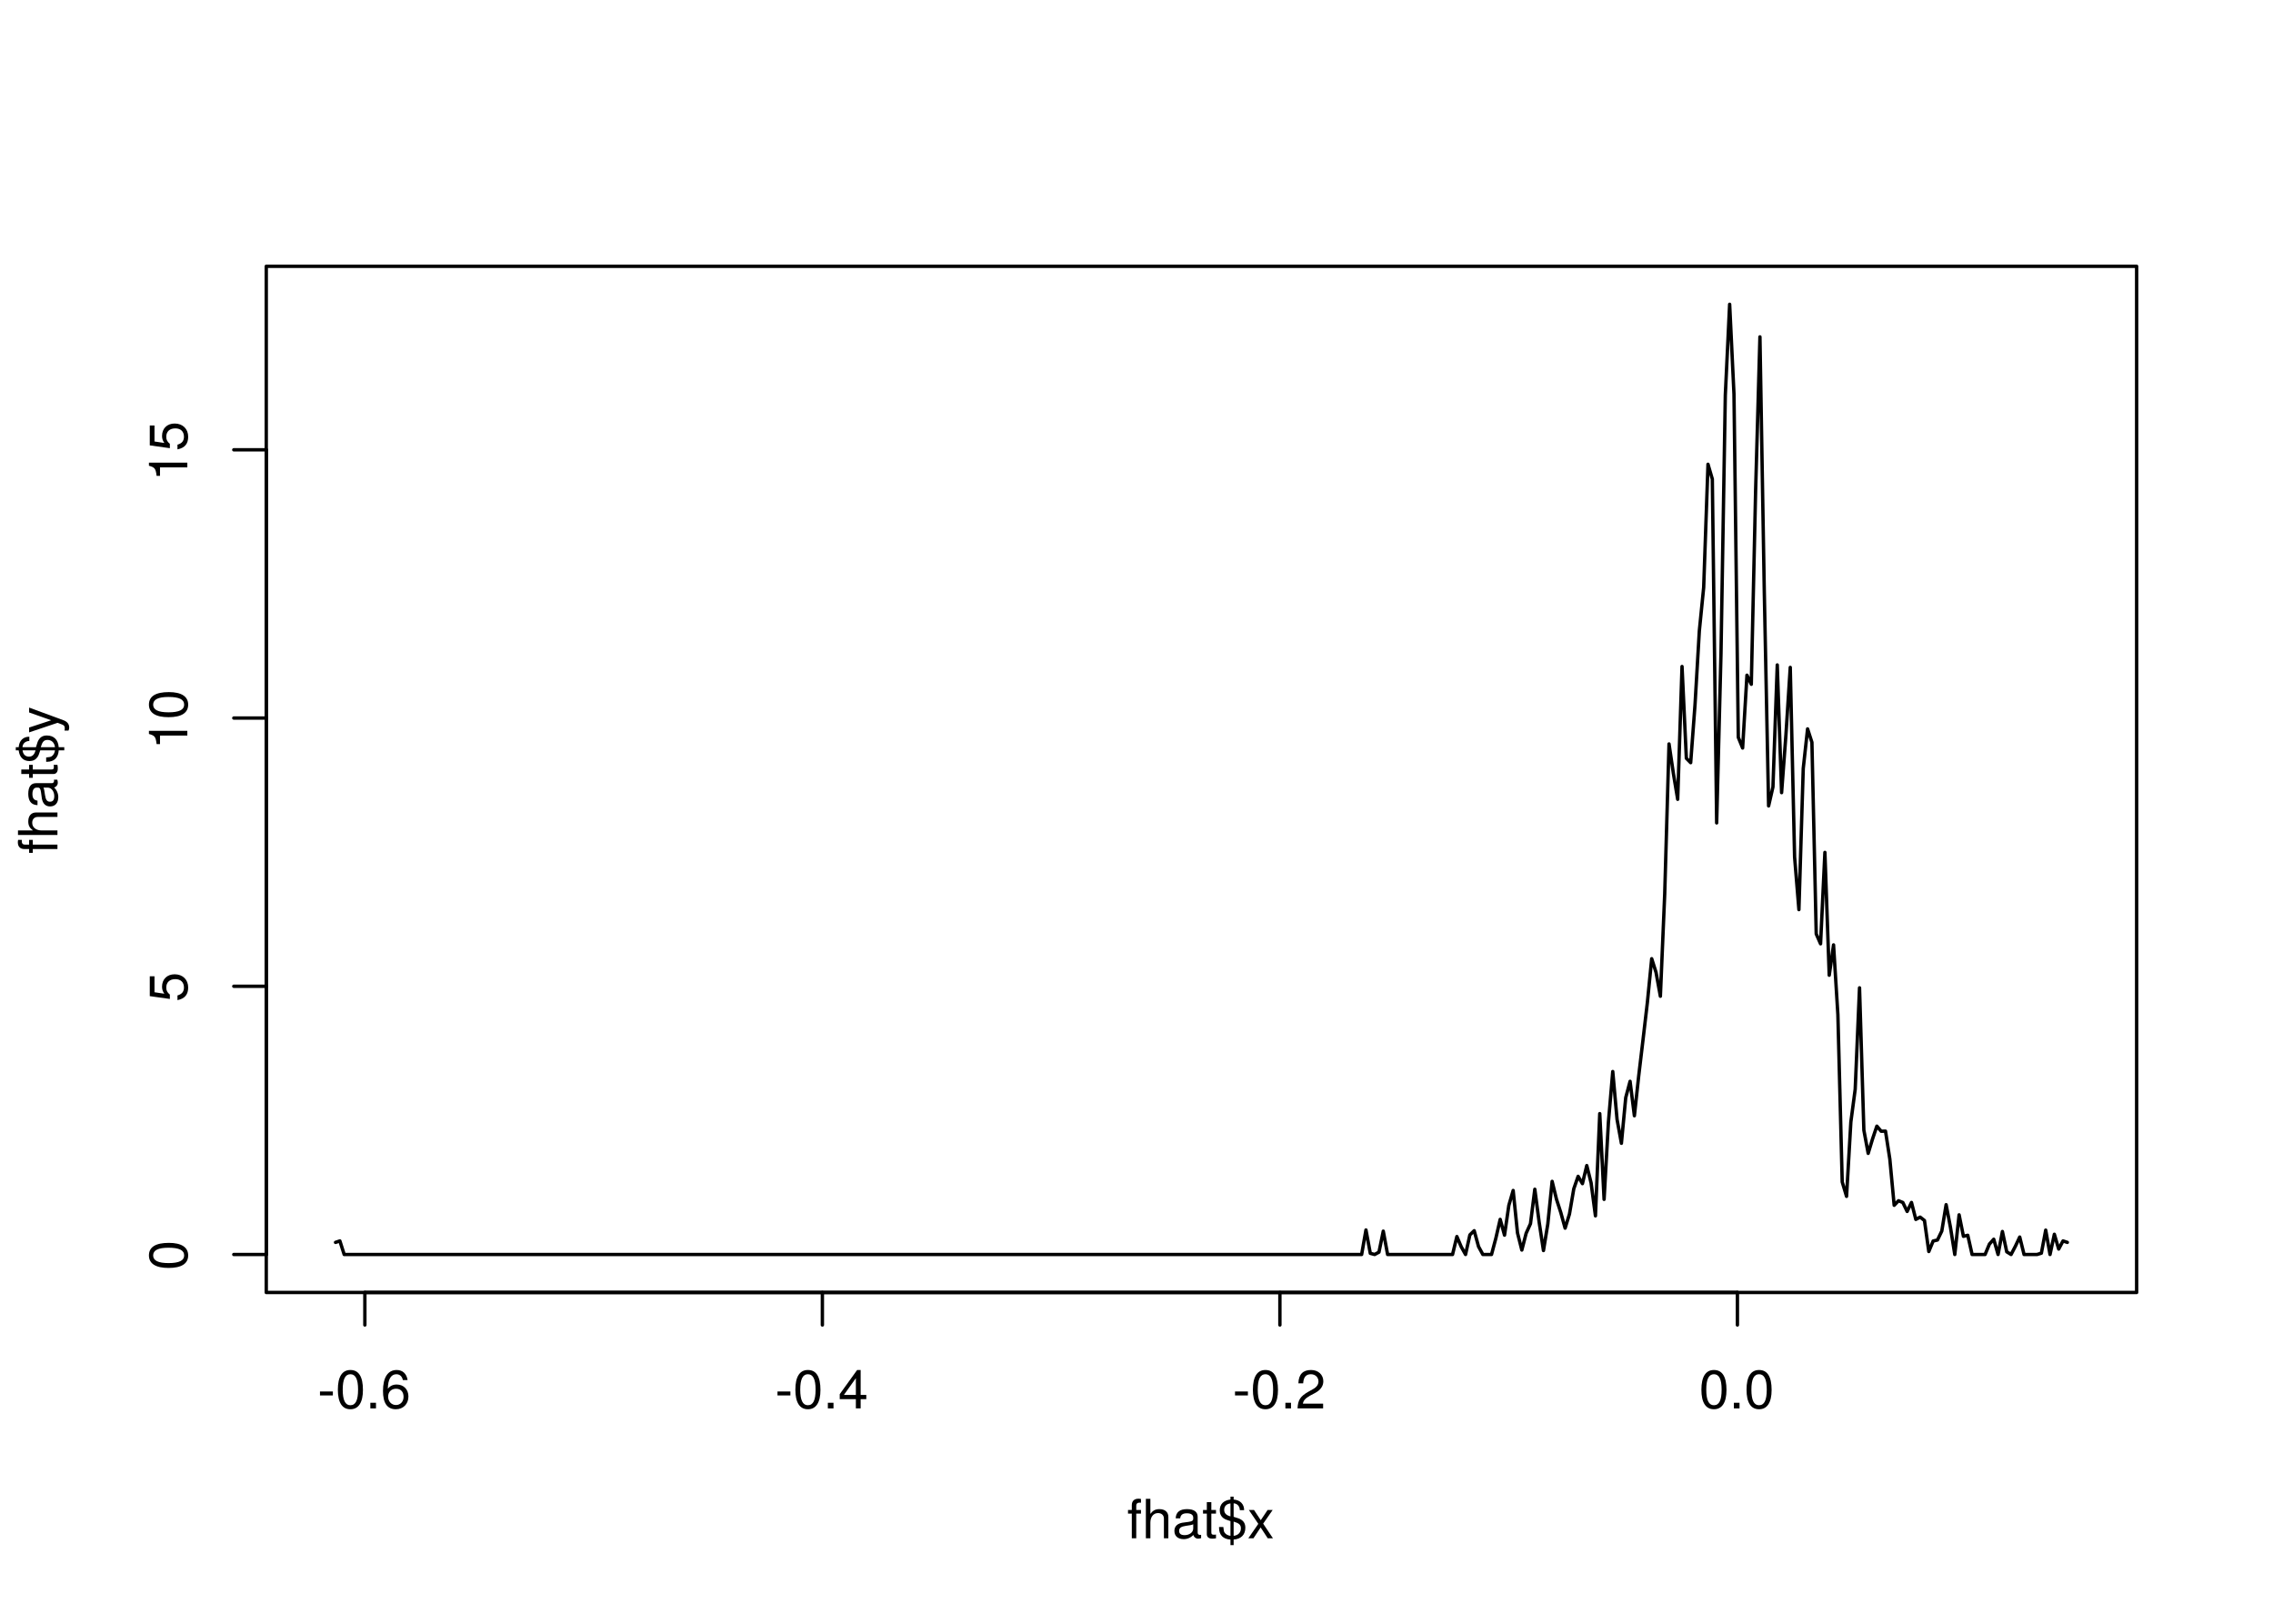
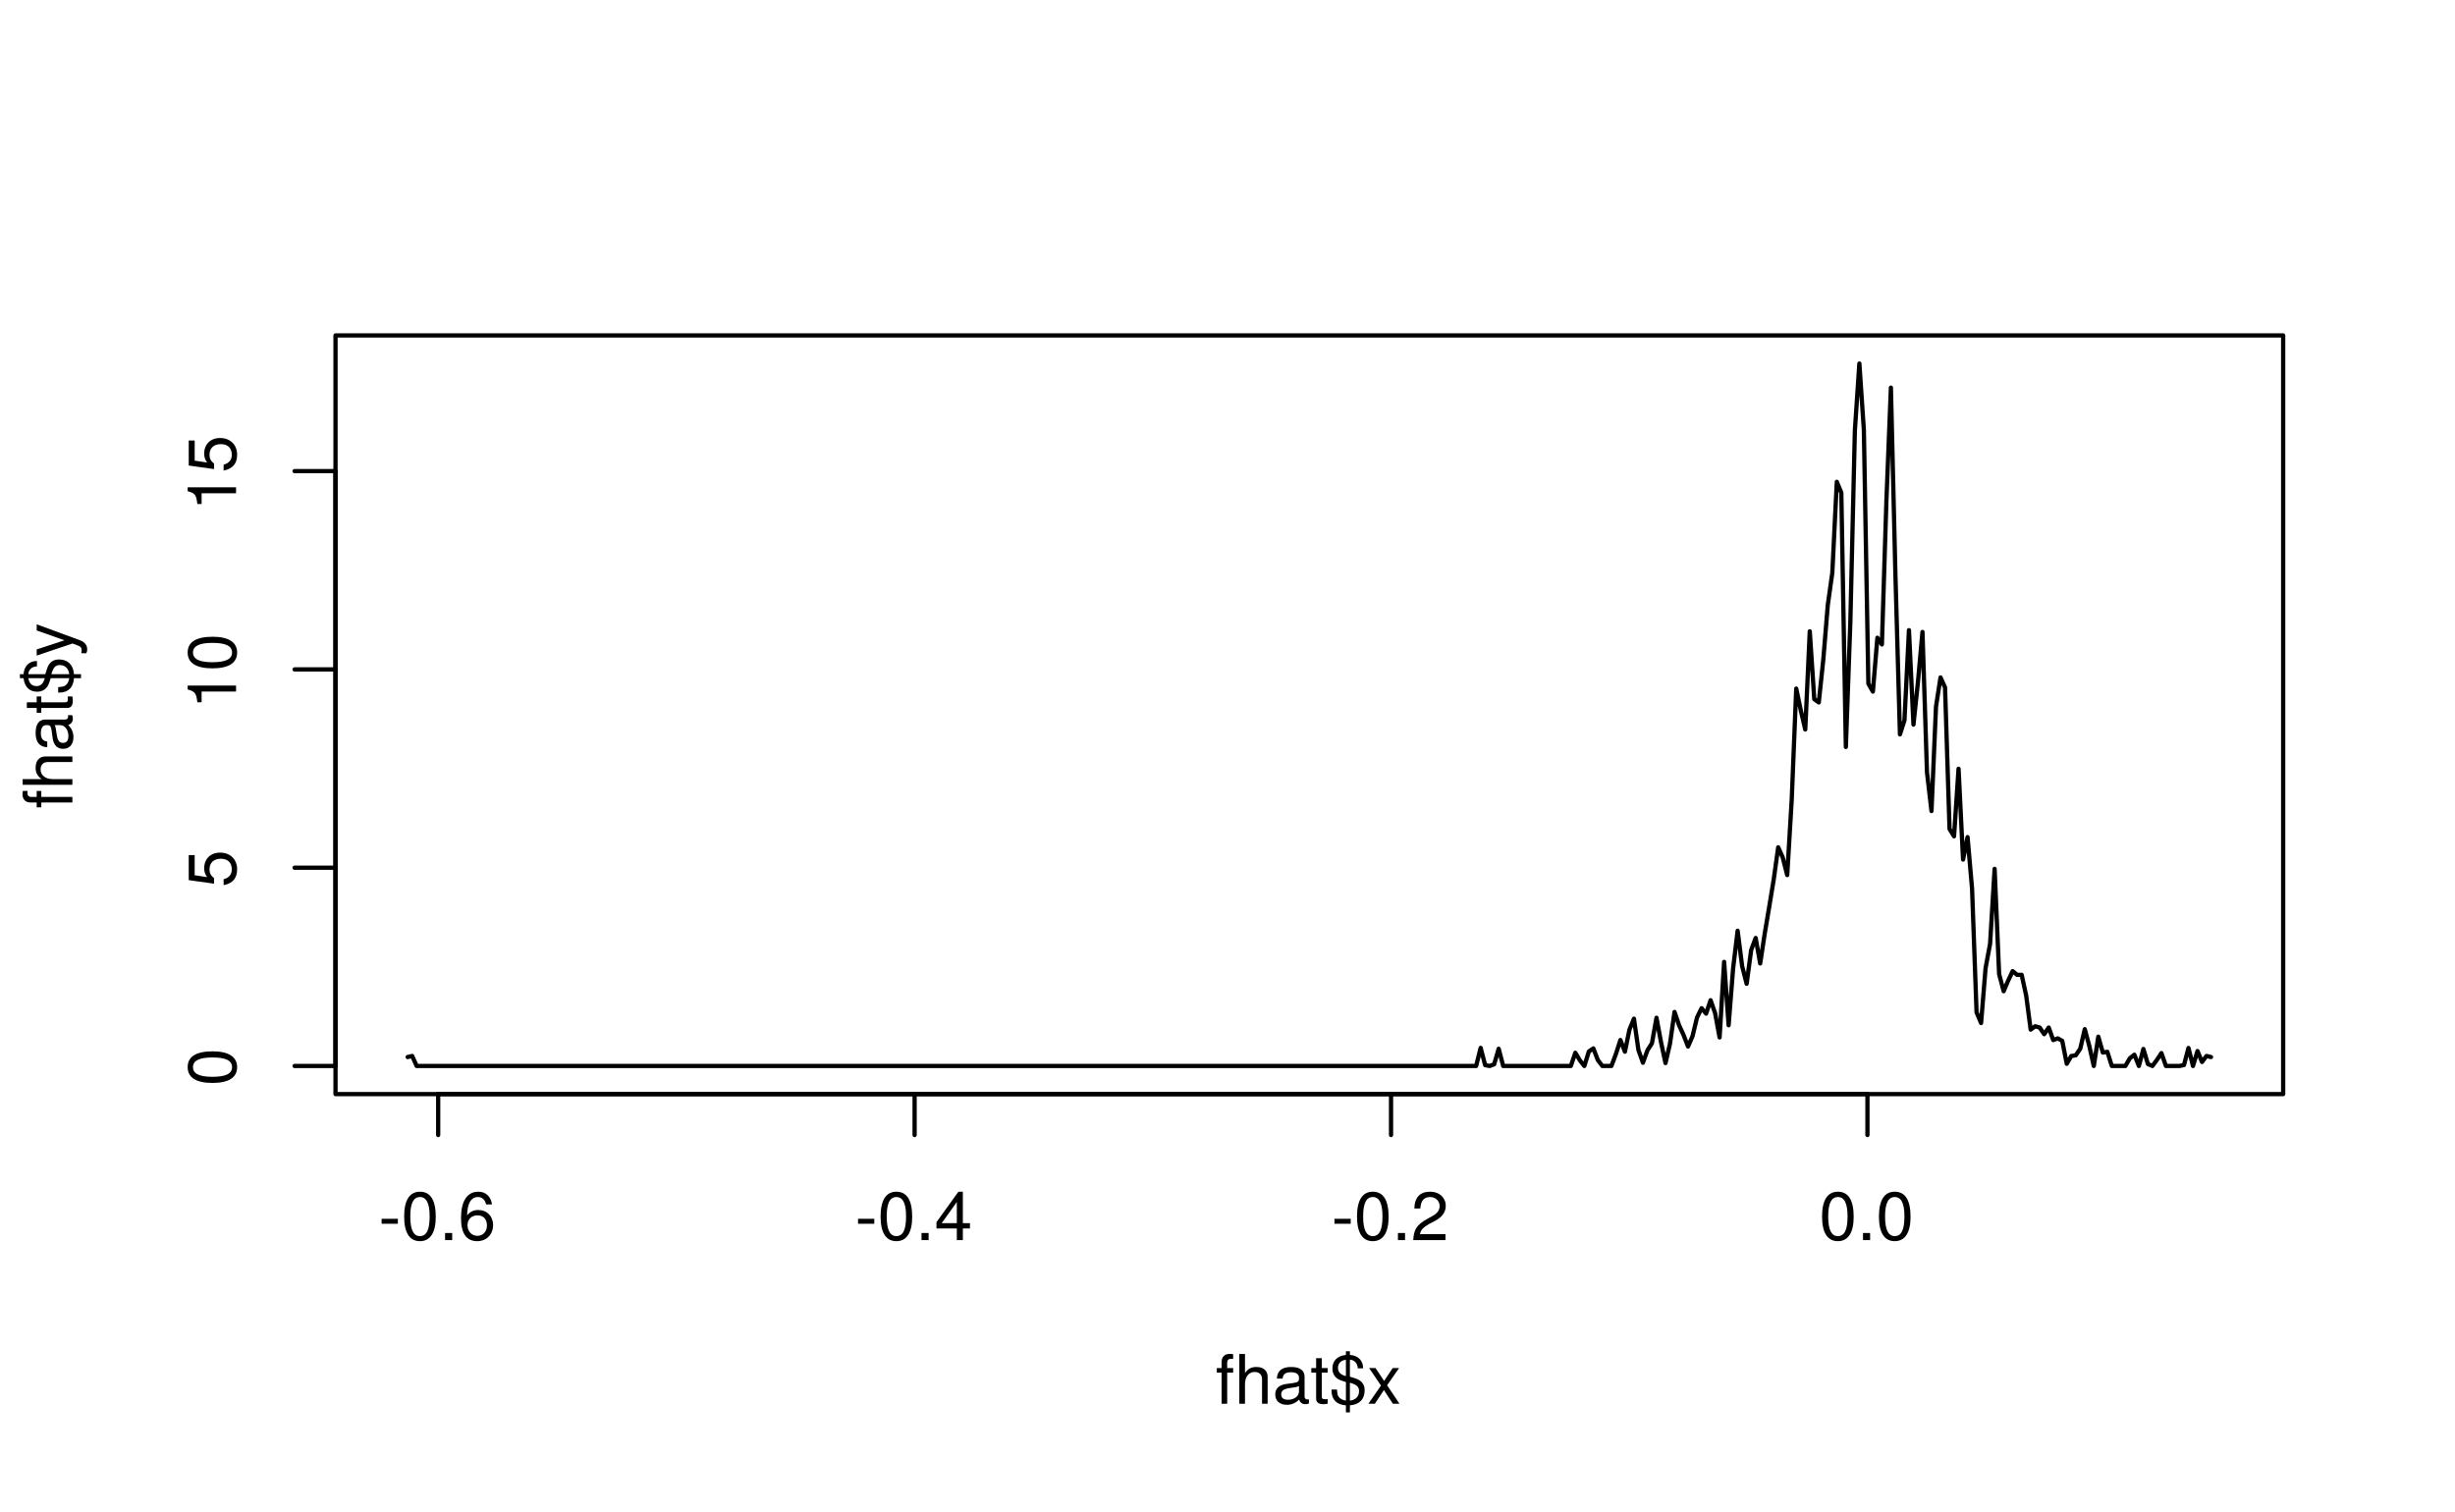
- <svg xmlns="http://www.w3.org/2000/svg" xmlns:xlink="http://www.w3.org/1999/xlink" width="504pt" height="360pt" viewBox="0 0 504 360" version="1.1">
+ <svg xmlns="http://www.w3.org/2000/svg" xmlns:xlink="http://www.w3.org/1999/xlink" width="432pt" height="266pt" viewBox="0 0 432 266" version="1.1">
  <defs>
    <g>
      <symbol overflow="visible" id="glyph0-0">
        <path style="stroke:none;" d="" />
      </symbol>
      <symbol overflow="visible" id="glyph0-1">
        <path style="stroke:none;" d="M 3.406 -2.875 L 3.406 -3.75 L 0.547 -3.75 L 0.547 -2.875 Z M 3.406 -2.875 " />
      </symbol>
      <symbol overflow="visible" id="glyph0-2">
        <path style="stroke:none;" d="M 6.078 -4.094 C 6.078 -7.047 5.141 -8.516 3.297 -8.516 C 1.469 -8.516 0.516 -7.016 0.516 -4.156 C 0.516 -1.297 1.469 0.188 3.297 0.188 C 5.094 0.188 6.078 -1.297 6.078 -4.094 Z M 5 -4.188 C 5 -1.781 4.453 -0.703 3.281 -0.703 C 2.156 -0.703 1.594 -1.828 1.594 -4.156 C 1.594 -6.484 2.156 -7.578 3.297 -7.578 C 4.438 -7.578 5 -6.469 5 -4.188 Z M 5 -4.188 " />
      </symbol>
      <symbol overflow="visible" id="glyph0-3">
        <path style="stroke:none;" d="M 2.297 0 L 2.297 -1.25 L 1.047 -1.25 L 1.047 0 Z M 2.297 0 " />
      </symbol>
      <symbol overflow="visible" id="glyph0-4">
        <path style="stroke:none;" d="M 6.156 -2.641 C 6.156 -4.219 5.078 -5.297 3.547 -5.297 C 2.719 -5.297 2.047 -4.969 1.594 -4.344 C 1.609 -6.422 2.281 -7.578 3.484 -7.578 C 4.234 -7.578 4.75 -7.109 4.922 -6.281 L 5.969 -6.281 C 5.766 -7.688 4.859 -8.516 3.562 -8.516 C 1.578 -8.516 0.516 -6.844 0.516 -3.875 C 0.516 -1.219 1.422 0.188 3.375 0.188 C 4.984 0.188 6.156 -0.969 6.156 -2.641 Z M 5.078 -2.562 C 5.078 -1.484 4.359 -0.75 3.391 -0.75 C 2.406 -0.75 1.656 -1.531 1.656 -2.609 C 1.656 -3.672 2.375 -4.359 3.422 -4.359 C 4.438 -4.359 5.078 -3.703 5.078 -2.562 Z M 5.078 -2.562 " />
      </symbol>
      <symbol overflow="visible" id="glyph0-5">
        <path style="stroke:none;" d="M 6.234 -2.047 L 6.234 -2.984 L 4.984 -2.984 L 4.984 -8.516 L 4.203 -8.516 L 0.344 -3.156 L 0.344 -2.047 L 3.922 -2.047 L 3.922 0 L 4.984 0 L 4.984 -2.047 Z M 3.922 -2.984 L 1.266 -2.984 L 3.922 -6.703 Z M 3.922 -2.984 " />
      </symbol>
      <symbol overflow="visible" id="glyph0-6">
        <path style="stroke:none;" d="M 6.125 -6.016 C 6.125 -7.453 5.016 -8.516 3.406 -8.516 C 1.672 -8.516 0.656 -7.625 0.594 -5.562 L 1.656 -5.562 C 1.734 -6.984 2.328 -7.578 3.375 -7.578 C 4.328 -7.578 5.047 -6.906 5.047 -5.984 C 5.047 -5.312 4.656 -4.734 3.906 -4.312 L 2.797 -3.688 C 1.016 -2.672 0.5 -1.875 0.406 0 L 6.078 0 L 6.078 -1.047 L 1.594 -1.047 C 1.703 -1.734 2.094 -2.188 3.125 -2.797 L 4.328 -3.438 C 5.516 -4.078 6.125 -4.969 6.125 -6.016 Z M 6.125 -6.016 " />
      </symbol>
      <symbol overflow="visible" id="glyph0-7">
        <path style="stroke:none;" d="M 3.094 -5.469 L 3.094 -6.281 L 2.047 -6.281 L 2.047 -7.266 C 2.047 -7.688 2.297 -7.906 2.75 -7.906 C 2.828 -7.906 2.875 -7.906 3.094 -7.891 L 3.094 -8.719 C 2.875 -8.766 2.734 -8.781 2.531 -8.781 C 1.609 -8.781 1.062 -8.25 1.062 -7.359 L 1.062 -6.281 L 0.219 -6.281 L 0.219 -5.469 L 1.062 -5.469 L 1.062 0 L 2.047 0 L 2.047 -5.469 Z M 3.094 -5.469 " />
      </symbol>
      <symbol overflow="visible" id="glyph0-8">
        <path style="stroke:none;" d="M 5.828 0 L 5.828 -4.75 C 5.828 -5.812 5.078 -6.469 3.859 -6.469 C 2.969 -6.469 2.422 -6.188 1.844 -5.422 L 1.844 -8.75 L 0.844 -8.75 L 0.844 0 L 1.844 0 L 1.844 -3.469 C 1.844 -4.75 2.516 -5.594 3.547 -5.594 C 4.25 -5.594 4.844 -5.188 4.844 -4.359 L 4.844 0 Z M 5.828 0 " />
      </symbol>
      <symbol overflow="visible" id="glyph0-9">
        <path style="stroke:none;" d="M 6.422 -0.031 L 6.422 -0.781 C 6.312 -0.75 6.266 -0.75 6.203 -0.75 C 5.859 -0.75 5.656 -0.938 5.656 -1.25 L 5.656 -4.75 C 5.656 -5.875 4.844 -6.469 3.297 -6.469 C 1.781 -6.469 0.844 -5.875 0.781 -4.422 L 1.781 -4.422 C 1.875 -5.203 2.328 -5.547 3.266 -5.547 C 4.156 -5.547 4.672 -5.203 4.672 -4.609 L 4.672 -4.344 C 4.672 -3.922 4.422 -3.75 3.625 -3.641 C 2.203 -3.469 1.984 -3.422 1.609 -3.266 C 0.875 -2.969 0.5 -2.406 0.5 -1.625 C 0.5 -0.484 1.297 0.188 2.562 0.188 C 3.375 0.188 4.156 -0.156 4.703 -0.75 C 4.812 -0.266 5.25 0.078 5.734 0.078 C 5.938 0.078 6.094 0.062 6.422 -0.031 Z M 4.672 -2.172 C 4.672 -1.266 3.75 -0.703 2.781 -0.703 C 2 -0.703 1.547 -0.969 1.547 -1.656 C 1.547 -2.312 1.984 -2.609 3.062 -2.766 C 4.109 -2.906 4.328 -2.953 4.672 -3.109 Z M 4.672 -2.172 " />
      </symbol>
      <symbol overflow="visible" id="glyph0-10">
        <path style="stroke:none;" d="M 3.047 0 L 3.047 -0.844 C 2.922 -0.797 2.766 -0.797 2.562 -0.797 C 2.141 -0.797 2.016 -0.906 2.016 -1.359 L 2.016 -5.469 L 3.047 -5.469 L 3.047 -6.281 L 2.016 -6.281 L 2.016 -8.016 L 1.016 -8.016 L 1.016 -6.281 L 0.172 -6.281 L 0.172 -5.469 L 1.016 -5.469 L 1.016 -0.906 C 1.016 -0.281 1.453 0.078 2.234 0.078 C 2.469 0.078 2.719 0.062 3.047 0 Z M 3.047 0 " />
      </symbol>
      <symbol overflow="visible" id="glyph0-11">
        <path style="stroke:none;" d="M 6.219 -2.344 C 6.219 -3.188 5.891 -3.797 5.203 -4.188 C 4.891 -4.375 4.734 -4.422 3.625 -4.766 L 3.625 -7.75 C 4.422 -7.719 4.984 -7.109 5 -6.234 L 5.953 -6.234 C 5.953 -7.594 5.078 -8.484 3.625 -8.594 L 3.625 -9.234 L 2.922 -9.234 L 2.922 -8.594 C 1.375 -8.406 0.547 -7.562 0.547 -6.188 C 0.547 -5.438 0.844 -4.844 1.406 -4.438 C 1.719 -4.219 2.047 -4.078 2.922 -3.812 L 2.922 -0.547 C 2.391 -0.625 1.906 -0.859 1.641 -1.234 C 1.453 -1.5 1.422 -1.719 1.344 -2.5 L 0.391 -2.5 C 0.391 -2.422 0.391 -2.359 0.391 -2.297 C 0.391 -0.75 1.297 0.188 2.922 0.281 L 2.922 1.516 L 3.625 1.516 L 3.625 0.281 C 5.312 0.156 6.219 -0.828 6.219 -2.344 Z M 2.922 -4.859 C 1.969 -5.109 1.531 -5.578 1.531 -6.312 C 1.531 -7.109 2.031 -7.625 2.922 -7.734 Z M 5.234 -2.203 C 5.234 -1.344 4.688 -0.672 3.625 -0.547 L 3.625 -3.703 C 4.844 -3.344 5.234 -2.984 5.234 -2.203 Z M 5.234 -2.203 " />
      </symbol>
      <symbol overflow="visible" id="glyph0-12">
        <path style="stroke:none;" d="M 5.672 0 L 3.5 -3.25 L 5.609 -6.281 L 4.484 -6.281 L 2.969 -4.016 L 1.469 -6.281 L 0.328 -6.281 L 2.422 -3.203 L 0.203 0 L 1.344 0 L 2.938 -2.406 L 4.516 0 Z M 5.672 0 " />
      </symbol>
      <symbol overflow="visible" id="glyph1-0">
        <path style="stroke:none;" d="" />
      </symbol>
      <symbol overflow="visible" id="glyph1-1">
        <path style="stroke:none;" d="M -4.094 -6.078 C -7.047 -6.078 -8.516 -5.141 -8.516 -3.297 C -8.516 -1.469 -7.016 -0.516 -4.156 -0.516 C -1.297 -0.516 0.188 -1.469 0.188 -3.297 C 0.188 -5.094 -1.297 -6.078 -4.094 -6.078 Z M -4.188 -5 C -1.781 -5 -0.703 -4.453 -0.703 -3.281 C -0.703 -2.156 -1.828 -1.594 -4.156 -1.594 C -6.484 -1.594 -7.578 -2.156 -7.578 -3.297 C -7.578 -4.438 -6.469 -5 -4.188 -5 Z M -4.188 -5 " />
      </symbol>
      <symbol overflow="visible" id="glyph1-2">
        <path style="stroke:none;" d="M -2.812 -6.156 C -4.5 -6.156 -5.609 -5.047 -5.609 -3.406 C -5.609 -2.812 -5.453 -2.328 -5.094 -1.844 L -7.281 -2.172 L -7.281 -5.719 L -8.328 -5.719 L -8.328 -1.312 L -3.875 -0.688 L -3.875 -1.656 C -4.469 -2.141 -4.672 -2.562 -4.672 -3.219 C -4.672 -4.359 -3.938 -5.078 -2.672 -5.078 C -1.453 -5.078 -0.75 -4.375 -0.75 -3.219 C -0.75 -2.297 -1.219 -1.734 -2.188 -1.469 L -2.188 -0.422 C -0.484 -0.766 0.188 -1.734 0.188 -3.234 C 0.188 -4.953 -1.016 -6.156 -2.812 -6.156 Z M -2.812 -6.156 " />
      </symbol>
      <symbol overflow="visible" id="glyph1-3">
        <path style="stroke:none;" d="M 0 -4.156 L -8.516 -4.156 L -8.516 -3.469 C -7.203 -3.094 -7.016 -2.859 -6.812 -1.219 L -6.062 -1.219 L -6.062 -3.109 L 0 -3.109 Z M 0 -4.156 " />
      </symbol>
      <symbol overflow="visible" id="glyph1-4">
        <path style="stroke:none;" d="M -5.469 -3.094 L -6.281 -3.094 L -6.281 -2.047 L -7.266 -2.047 C -7.688 -2.047 -7.906 -2.297 -7.906 -2.75 C -7.906 -2.828 -7.906 -2.875 -7.891 -3.094 L -8.719 -3.094 C -8.766 -2.875 -8.781 -2.734 -8.781 -2.531 C -8.781 -1.609 -8.25 -1.062 -7.359 -1.062 L -6.281 -1.062 L -6.281 -0.219 L -5.469 -0.219 L -5.469 -1.062 L 0 -1.062 L 0 -2.047 L -5.469 -2.047 Z M -5.469 -3.094 " />
      </symbol>
      <symbol overflow="visible" id="glyph1-5">
        <path style="stroke:none;" d="M 0 -5.828 L -4.75 -5.828 C -5.812 -5.828 -6.469 -5.078 -6.469 -3.859 C -6.469 -2.969 -6.188 -2.422 -5.422 -1.844 L -8.75 -1.844 L -8.75 -0.844 L 0 -0.844 L 0 -1.844 L -3.469 -1.844 C -4.75 -1.844 -5.594 -2.516 -5.594 -3.547 C -5.594 -4.25 -5.188 -4.844 -4.359 -4.844 L 0 -4.844 Z M 0 -5.828 " />
      </symbol>
      <symbol overflow="visible" id="glyph1-6">
        <path style="stroke:none;" d="M -0.031 -6.422 L -0.781 -6.422 C -0.75 -6.312 -0.75 -6.266 -0.75 -6.203 C -0.75 -5.859 -0.938 -5.656 -1.25 -5.656 L -4.75 -5.656 C -5.875 -5.656 -6.469 -4.844 -6.469 -3.297 C -6.469 -1.781 -5.875 -0.844 -4.422 -0.781 L -4.422 -1.781 C -5.203 -1.875 -5.547 -2.328 -5.547 -3.266 C -5.547 -4.156 -5.203 -4.672 -4.609 -4.672 L -4.344 -4.672 C -3.922 -4.672 -3.75 -4.422 -3.641 -3.625 C -3.469 -2.203 -3.422 -1.984 -3.266 -1.609 C -2.969 -0.875 -2.406 -0.5 -1.625 -0.5 C -0.484 -0.5 0.188 -1.297 0.188 -2.562 C 0.188 -3.375 -0.156 -4.156 -0.75 -4.703 C -0.266 -4.812 0.078 -5.25 0.078 -5.734 C 0.078 -5.938 0.062 -6.094 -0.031 -6.422 Z M -2.172 -4.672 C -1.266 -4.672 -0.703 -3.75 -0.703 -2.781 C -0.703 -2 -0.969 -1.547 -1.656 -1.547 C -2.312 -1.547 -2.609 -1.984 -2.766 -3.062 C -2.906 -4.109 -2.953 -4.328 -3.109 -4.672 Z M -2.172 -4.672 " />
      </symbol>
      <symbol overflow="visible" id="glyph1-7">
        <path style="stroke:none;" d="M 0 -3.047 L -0.844 -3.047 C -0.797 -2.922 -0.797 -2.766 -0.797 -2.562 C -0.797 -2.141 -0.906 -2.016 -1.359 -2.016 L -5.469 -2.016 L -5.469 -3.047 L -6.281 -3.047 L -6.281 -2.016 L -8.016 -2.016 L -8.016 -1.016 L -6.281 -1.016 L -6.281 -0.172 L -5.469 -0.172 L -5.469 -1.016 L -0.906 -1.016 C -0.281 -1.016 0.078 -1.453 0.078 -2.234 C 0.078 -2.469 0.062 -2.719 0 -3.047 Z M 0 -3.047 " />
      </symbol>
      <symbol overflow="visible" id="glyph1-8">
        <path style="stroke:none;" d="M -2.344 -6.219 C -3.188 -6.219 -3.797 -5.891 -4.188 -5.203 C -4.375 -4.891 -4.422 -4.734 -4.766 -3.625 L -7.75 -3.625 C -7.719 -4.422 -7.109 -4.984 -6.234 -5 L -6.234 -5.953 C -7.594 -5.953 -8.484 -5.078 -8.594 -3.625 L -9.234 -3.625 L -9.234 -2.922 L -8.594 -2.922 C -8.406 -1.375 -7.562 -0.547 -6.188 -0.547 C -5.438 -0.547 -4.844 -0.844 -4.438 -1.406 C -4.219 -1.719 -4.078 -2.047 -3.812 -2.922 L -0.547 -2.922 C -0.625 -2.391 -0.859 -1.906 -1.234 -1.641 C -1.5 -1.453 -1.719 -1.422 -2.5 -1.344 L -2.5 -0.391 C -2.422 -0.391 -2.359 -0.391 -2.297 -0.391 C -0.75 -0.391 0.188 -1.297 0.281 -2.922 L 1.516 -2.922 L 1.516 -3.625 L 0.281 -3.625 C 0.156 -5.312 -0.828 -6.219 -2.344 -6.219 Z M -4.859 -2.922 C -5.109 -1.969 -5.578 -1.531 -6.312 -1.531 C -7.109 -1.531 -7.625 -2.031 -7.734 -2.922 Z M -2.203 -5.234 C -1.344 -5.234 -0.672 -4.688 -0.547 -3.625 L -3.703 -3.625 C -3.344 -4.844 -2.984 -5.234 -2.203 -5.234 Z M -2.203 -5.234 " />
      </symbol>
      <symbol overflow="visible" id="glyph1-9">
        <path style="stroke:none;" d="M -6.281 -5.734 L -6.281 -4.656 L -1.391 -2.922 L -6.281 -1.312 L -6.281 -0.234 L 0.031 -2.359 L 1.016 -1.984 C 1.469 -1.812 1.625 -1.609 1.625 -1.172 C 1.625 -1.031 1.609 -0.859 1.562 -0.641 L 2.453 -0.641 C 2.562 -0.859 2.609 -1.062 2.609 -1.312 C 2.609 -2.031 2.219 -2.609 1.312 -2.938 Z M -6.281 -5.734 " />
      </symbol>
    </g>
  </defs>
-   <g id="surface205">
-     <rect x="0" y="0" width="504" height="360" style="fill:rgb(100%,100%,100%);fill-opacity:1;stroke:none;" />
-     <path style="fill:none;stroke-width:0.75;stroke-linecap:round;stroke-linejoin:round;stroke:rgb(0%,0%,0%);stroke-opacity:1;stroke-miterlimit:10;" d="M 74.398 275.449 L 75.359 275.125 L 76.32 278.133 L 301.922 278.133 L 302.879 272.699 L 303.84 277.875 L 304.801 278.133 L 305.762 277.617 L 306.719 272.957 L 307.68 278.133 L 322.078 278.133 L 323.039 274.156 L 324 276.418 L 324.961 278.133 L 325.922 273.785 L 326.879 272.859 L 327.84 276.375 L 328.801 278.133 L 330.719 278.133 L 331.68 274.535 L 332.641 270.344 L 333.602 273.848 L 334.559 267.242 L 335.52 263.941 L 336.48 273.348 L 337.441 277.148 L 338.398 273.426 L 339.359 271.309 L 340.32 263.668 L 341.281 270.961 L 342.238 277.258 L 343.199 271.391 L 344.16 261.922 L 345.121 265.871 L 346.078 268.828 L 347.039 272.293 L 348 269.176 L 348.961 263.574 L 349.922 260.805 L 350.879 262.426 L 351.84 258.418 L 352.801 262.262 L 353.762 269.566 L 354.719 246.902 L 355.68 265.91 L 356.641 248.809 L 357.602 237.57 L 358.559 248.211 L 359.52 253.477 L 360.48 243.359 L 361.441 239.742 L 362.398 247.375 L 363.359 238.516 L 364.32 230.453 L 365.281 222.238 L 366.238 212.555 L 367.199 215.586 L 368.16 220.879 L 369.121 198.242 L 370.078 164.941 L 371.039 171.449 L 372 177.215 L 372.961 147.77 L 373.922 168.125 L 374.879 169.094 L 375.84 156.273 L 376.801 139.863 L 377.762 130.242 L 378.719 102.934 L 379.68 106.219 L 380.641 182.445 L 381.602 144.852 L 382.559 87.617 L 383.52 67.465 L 384.48 87.367 L 385.441 163.477 L 386.398 165.844 L 387.359 149.699 L 388.32 151.711 L 389.281 108.688 L 390.238 74.688 L 391.199 131.062 L 392.16 178.68 L 393.121 174.48 L 394.078 147.426 L 395.039 175.738 L 396 162.949 L 396.961 147.969 L 397.922 190.02 L 398.879 201.672 L 399.84 170.383 L 400.801 161.602 L 401.762 164.586 L 402.719 207.062 L 403.68 209.254 L 404.641 188.988 L 405.602 216.219 L 406.559 209.492 L 407.52 224.957 L 408.48 262.043 L 409.441 265.246 L 410.398 248.742 L 411.359 241.496 L 412.32 219.012 L 413.281 250.57 L 414.238 255.715 L 415.199 252.535 L 416.16 249.68 L 417.121 250.809 L 418.078 250.785 L 419.039 256.988 L 420 267.227 L 420.961 266.215 L 421.922 266.605 L 422.879 268.59 L 423.84 266.598 L 424.801 270.355 L 425.762 269.852 L 426.719 270.598 L 427.68 277.473 L 428.641 275.148 L 429.602 274.922 L 430.559 272.941 L 431.52 267.09 L 432.48 272.102 L 433.441 278.133 L 434.398 269.34 L 435.359 274.105 L 436.32 273.875 L 437.281 278.133 L 440.16 278.133 L 441.121 275.824 L 442.078 274.75 L 443.039 278.133 L 444 273.035 L 444.961 277.539 L 445.922 278.133 L 446.879 276.309 L 447.84 274.266 L 448.801 278.133 L 451.68 278.133 L 452.641 277.844 L 453.602 272.73 L 454.559 278.133 L 455.52 273.648 L 456.48 276.926 L 457.441 275.125 L 458.398 275.449 " />
-     <path style="fill:none;stroke-width:0.75;stroke-linecap:round;stroke-linejoin:round;stroke:rgb(0%,0%,0%);stroke-opacity:1;stroke-miterlimit:10;" d="M 80.902 286.559 L 385.242 286.559 " />
-     <path style="fill:none;stroke-width:0.75;stroke-linecap:round;stroke-linejoin:round;stroke:rgb(0%,0%,0%);stroke-opacity:1;stroke-miterlimit:10;" d="M 80.902 286.559 L 80.902 293.762 " />
-     <path style="fill:none;stroke-width:0.75;stroke-linecap:round;stroke-linejoin:round;stroke:rgb(0%,0%,0%);stroke-opacity:1;stroke-miterlimit:10;" d="M 182.348 286.559 L 182.348 293.762 " />
-     <path style="fill:none;stroke-width:0.75;stroke-linecap:round;stroke-linejoin:round;stroke:rgb(0%,0%,0%);stroke-opacity:1;stroke-miterlimit:10;" d="M 283.797 286.559 L 283.797 293.762 " />
-     <path style="fill:none;stroke-width:0.75;stroke-linecap:round;stroke-linejoin:round;stroke:rgb(0%,0%,0%);stroke-opacity:1;stroke-miterlimit:10;" d="M 385.242 286.559 L 385.242 293.762 " />
+   <g id="surface245">
+     <rect x="0" y="0" width="432" height="266" style="fill:rgb(100%,100%,100%);fill-opacity:1;stroke:none;" />
+     <path style="fill:none;stroke-width:0.75;stroke-linecap:round;stroke-linejoin:round;stroke:rgb(0%,0%,0%);stroke-opacity:1;stroke-miterlimit:10;" d="M 71.734 186.039 L 72.527 185.852 L 73.32 187.613 L 259.754 187.613 L 260.547 184.426 L 261.34 187.465 L 262.133 187.613 L 262.926 187.312 L 263.719 184.578 L 264.512 187.613 L 276.414 187.613 L 277.207 185.281 L 278 186.609 L 278.793 187.613 L 279.586 185.062 L 280.379 184.52 L 281.172 186.582 L 281.965 187.613 L 283.555 187.613 L 284.348 185.504 L 285.141 183.043 L 285.934 185.102 L 286.727 181.223 L 287.52 179.285 L 288.312 184.809 L 289.105 187.035 L 289.898 184.852 L 290.691 183.609 L 291.488 179.125 L 292.281 183.406 L 293.074 187.102 L 293.867 183.66 L 294.66 178.102 L 295.453 180.418 L 296.246 182.156 L 297.039 184.188 L 297.832 182.359 L 298.625 179.07 L 299.422 177.445 L 300.215 178.398 L 301.008 176.043 L 301.801 178.301 L 302.594 182.586 L 303.387 169.289 L 304.18 180.441 L 304.973 170.406 L 305.766 163.812 L 306.559 170.055 L 307.352 173.145 L 308.148 167.207 L 308.941 165.086 L 309.734 169.566 L 310.527 164.363 L 311.32 159.633 L 312.113 154.812 L 312.906 149.129 L 313.699 150.906 L 314.492 154.016 L 315.285 140.73 L 316.078 121.188 L 316.875 125.008 L 317.668 128.391 L 318.461 111.109 L 319.254 123.055 L 320.047 123.625 L 320.84 116.102 L 321.633 106.473 L 322.426 100.824 L 323.219 84.801 L 324.012 86.727 L 324.809 131.461 L 325.602 109.398 L 326.395 75.809 L 327.188 63.984 L 327.98 75.664 L 328.773 120.328 L 329.566 121.719 L 330.359 112.246 L 331.152 113.422 L 331.945 88.176 L 332.738 68.223 L 333.535 101.305 L 334.328 129.25 L 335.121 126.785 L 335.914 110.91 L 336.707 127.523 L 337.5 120.02 L 338.293 111.227 L 339.086 135.906 L 339.879 142.742 L 340.672 124.383 L 341.465 119.227 L 342.262 120.98 L 343.055 145.906 L 343.848 147.191 L 344.641 135.301 L 345.434 151.281 L 346.227 147.332 L 347.02 156.41 L 347.812 178.172 L 348.605 180.051 L 349.398 170.367 L 350.191 166.113 L 350.988 152.918 L 351.781 171.438 L 352.574 174.457 L 353.367 172.594 L 354.16 170.918 L 354.953 171.578 L 355.746 171.566 L 356.539 175.203 L 357.332 181.215 L 358.125 180.621 L 358.922 180.848 L 359.715 182.016 L 360.508 180.844 L 361.301 183.051 L 362.094 182.754 L 362.887 183.191 L 363.68 187.227 L 364.473 185.863 L 365.266 185.73 L 366.059 184.57 L 366.852 181.133 L 367.648 184.074 L 368.441 187.613 L 369.234 182.453 L 370.027 185.25 L 370.82 185.117 L 371.613 187.613 L 373.992 187.613 L 374.785 186.258 L 375.578 185.629 L 376.375 187.613 L 377.168 184.621 L 377.961 187.266 L 378.754 187.613 L 379.547 186.543 L 380.34 185.344 L 381.133 187.613 L 383.512 187.613 L 384.309 187.445 L 385.102 184.445 L 385.895 187.613 L 386.688 184.984 L 387.48 186.906 L 388.273 185.852 L 389.066 186.039 " />
+     <path style="fill:none;stroke-width:0.75;stroke-linecap:round;stroke-linejoin:round;stroke:rgb(0%,0%,0%);stroke-opacity:1;stroke-miterlimit:10;" d="M 77.105 192.559 L 328.609 192.559 " />
+     <path style="fill:none;stroke-width:0.75;stroke-linecap:round;stroke-linejoin:round;stroke:rgb(0%,0%,0%);stroke-opacity:1;stroke-miterlimit:10;" d="M 77.105 192.559 L 77.105 199.762 " />
+     <path style="fill:none;stroke-width:0.75;stroke-linecap:round;stroke-linejoin:round;stroke:rgb(0%,0%,0%);stroke-opacity:1;stroke-miterlimit:10;" d="M 160.941 192.559 L 160.941 199.762 " />
+     <path style="fill:none;stroke-width:0.75;stroke-linecap:round;stroke-linejoin:round;stroke:rgb(0%,0%,0%);stroke-opacity:1;stroke-miterlimit:10;" d="M 244.777 192.559 L 244.777 199.762 " />
+     <path style="fill:none;stroke-width:0.75;stroke-linecap:round;stroke-linejoin:round;stroke:rgb(0%,0%,0%);stroke-opacity:1;stroke-miterlimit:10;" d="M 328.609 192.559 L 328.609 199.762 " />
    <g style="fill:rgb(0%,0%,0%);fill-opacity:1;">
-       <use xlink:href="#glyph0-1" x="70.402" y="312.257" />
-       <use xlink:href="#glyph0-2" x="74.398" y="312.257" />
-       <use xlink:href="#glyph0-3" x="81.07" y="312.257" />
-       <use xlink:href="#glyph0-4" x="84.406" y="312.257" />
+       <use xlink:href="#glyph0-1" x="66.605" y="218.257" />
+       <use xlink:href="#glyph0-2" x="70.602" y="218.257" />
+       <use xlink:href="#glyph0-3" x="77.273" y="218.257" />
+       <use xlink:href="#glyph0-4" x="80.609" y="218.257" />
    </g>
    <g style="fill:rgb(0%,0%,0%);fill-opacity:1;">
-       <use xlink:href="#glyph0-1" x="171.848" y="312.257" />
-       <use xlink:href="#glyph0-2" x="175.844" y="312.257" />
-       <use xlink:href="#glyph0-3" x="182.516" y="312.257" />
-       <use xlink:href="#glyph0-5" x="185.852" y="312.257" />
+       <use xlink:href="#glyph0-1" x="150.441" y="218.257" />
+       <use xlink:href="#glyph0-2" x="154.438" y="218.257" />
+       <use xlink:href="#glyph0-3" x="161.109" y="218.257" />
+       <use xlink:href="#glyph0-5" x="164.445" y="218.257" />
    </g>
    <g style="fill:rgb(0%,0%,0%);fill-opacity:1;">
-       <use xlink:href="#glyph0-1" x="273.297" y="312.257" />
-       <use xlink:href="#glyph0-2" x="277.293" y="312.257" />
-       <use xlink:href="#glyph0-3" x="283.965" y="312.257" />
-       <use xlink:href="#glyph0-6" x="287.301" y="312.257" />
+       <use xlink:href="#glyph0-1" x="234.277" y="218.257" />
+       <use xlink:href="#glyph0-2" x="238.273" y="218.257" />
+       <use xlink:href="#glyph0-3" x="244.945" y="218.257" />
+       <use xlink:href="#glyph0-6" x="248.281" y="218.257" />
    </g>
    <g style="fill:rgb(0%,0%,0%);fill-opacity:1;">
-       <use xlink:href="#glyph0-2" x="376.742" y="312.257" />
-       <use xlink:href="#glyph0-3" x="383.414" y="312.257" />
-       <use xlink:href="#glyph0-2" x="386.75" y="312.257" />
+       <use xlink:href="#glyph0-2" x="320.109" y="218.257" />
+       <use xlink:href="#glyph0-3" x="326.781" y="218.257" />
+       <use xlink:href="#glyph0-2" x="330.117" y="218.257" />
    </g>
-     <path style="fill:none;stroke-width:0.75;stroke-linecap:round;stroke-linejoin:round;stroke:rgb(0%,0%,0%);stroke-opacity:1;stroke-miterlimit:10;" d="M 59.039 278.133 L 59.039 99.727 " />
-     <path style="fill:none;stroke-width:0.75;stroke-linecap:round;stroke-linejoin:round;stroke:rgb(0%,0%,0%);stroke-opacity:1;stroke-miterlimit:10;" d="M 59.039 278.133 L 51.84 278.133 " />
-     <path style="fill:none;stroke-width:0.75;stroke-linecap:round;stroke-linejoin:round;stroke:rgb(0%,0%,0%);stroke-opacity:1;stroke-miterlimit:10;" d="M 59.039 218.664 L 51.84 218.664 " />
-     <path style="fill:none;stroke-width:0.75;stroke-linecap:round;stroke-linejoin:round;stroke:rgb(0%,0%,0%);stroke-opacity:1;stroke-miterlimit:10;" d="M 59.039 159.195 L 51.84 159.195 " />
-     <path style="fill:none;stroke-width:0.75;stroke-linecap:round;stroke-linejoin:round;stroke:rgb(0%,0%,0%);stroke-opacity:1;stroke-miterlimit:10;" d="M 59.039 99.727 L 51.84 99.727 " />
+     <path style="fill:none;stroke-width:0.75;stroke-linecap:round;stroke-linejoin:round;stroke:rgb(0%,0%,0%);stroke-opacity:1;stroke-miterlimit:10;" d="M 59.039 187.613 L 59.039 82.918 " />
+     <path style="fill:none;stroke-width:0.75;stroke-linecap:round;stroke-linejoin:round;stroke:rgb(0%,0%,0%);stroke-opacity:1;stroke-miterlimit:10;" d="M 59.039 187.613 L 51.84 187.613 " />
+     <path style="fill:none;stroke-width:0.75;stroke-linecap:round;stroke-linejoin:round;stroke:rgb(0%,0%,0%);stroke-opacity:1;stroke-miterlimit:10;" d="M 59.039 152.715 L 51.84 152.715 " />
+     <path style="fill:none;stroke-width:0.75;stroke-linecap:round;stroke-linejoin:round;stroke:rgb(0%,0%,0%);stroke-opacity:1;stroke-miterlimit:10;" d="M 59.039 117.816 L 51.84 117.816 " />
+     <path style="fill:none;stroke-width:0.75;stroke-linecap:round;stroke-linejoin:round;stroke:rgb(0%,0%,0%);stroke-opacity:1;stroke-miterlimit:10;" d="M 59.039 82.918 L 51.84 82.918 " />
    <g style="fill:rgb(0%,0%,0%);fill-opacity:1;">
-       <use xlink:href="#glyph1-1" x="41.538" y="281.633" />
+       <use xlink:href="#glyph1-1" x="41.538" y="191.113" />
    </g>
    <g style="fill:rgb(0%,0%,0%);fill-opacity:1;">
-       <use xlink:href="#glyph1-2" x="41.538" y="222.164" />
+       <use xlink:href="#glyph1-2" x="41.538" y="156.215" />
    </g>
    <g style="fill:rgb(0%,0%,0%);fill-opacity:1;">
-       <use xlink:href="#glyph1-3" x="41.538" y="166.195" />
-       <use xlink:href="#glyph1-1" x="41.538" y="159.523" />
+       <use xlink:href="#glyph1-3" x="41.538" y="124.816" />
+       <use xlink:href="#glyph1-1" x="41.538" y="118.145" />
    </g>
    <g style="fill:rgb(0%,0%,0%);fill-opacity:1;">
-       <use xlink:href="#glyph1-3" x="41.538" y="106.727" />
-       <use xlink:href="#glyph1-2" x="41.538" y="100.055" />
+       <use xlink:href="#glyph1-3" x="41.538" y="89.918" />
+       <use xlink:href="#glyph1-2" x="41.538" y="83.246" />
    </g>
-     <path style="fill:none;stroke-width:0.75;stroke-linecap:round;stroke-linejoin:round;stroke:rgb(0%,0%,0%);stroke-opacity:1;stroke-miterlimit:10;" d="M 59.039 286.559 L 473.762 286.559 L 473.762 59.039 L 59.039 59.039 L 59.039 286.559 " />
+     <path style="fill:none;stroke-width:0.75;stroke-linecap:round;stroke-linejoin:round;stroke:rgb(0%,0%,0%);stroke-opacity:1;stroke-miterlimit:10;" d="M 59.039 192.559 L 401.762 192.559 L 401.762 59.039 L 59.039 59.039 L 59.039 192.559 " />
    <g style="fill:rgb(0%,0%,0%);fill-opacity:1;">
-       <use xlink:href="#glyph0-7" x="249.898" y="341.058" />
-       <use xlink:href="#glyph0-8" x="253.234" y="341.058" />
-       <use xlink:href="#glyph0-9" x="259.906" y="341.058" />
-       <use xlink:href="#glyph0-10" x="266.578" y="341.058" />
-       <use xlink:href="#glyph0-11" x="269.914" y="341.058" />
-       <use xlink:href="#glyph0-12" x="276.586" y="341.058" />
+       <use xlink:href="#glyph0-7" x="213.898" y="247.058" />
+       <use xlink:href="#glyph0-8" x="217.234" y="247.058" />
+       <use xlink:href="#glyph0-9" x="223.906" y="247.058" />
+       <use xlink:href="#glyph0-10" x="230.578" y="247.058" />
+       <use xlink:href="#glyph0-11" x="233.914" y="247.058" />
+       <use xlink:href="#glyph0-12" x="240.586" y="247.058" />
    </g>
    <g style="fill:rgb(0%,0%,0%);fill-opacity:1;">
-       <use xlink:href="#glyph1-4" x="12.737" y="189.301" />
-       <use xlink:href="#glyph1-5" x="12.737" y="185.965" />
-       <use xlink:href="#glyph1-6" x="12.737" y="179.293" />
-       <use xlink:href="#glyph1-7" x="12.737" y="172.621" />
-       <use xlink:href="#glyph1-8" x="12.737" y="169.285" />
-       <use xlink:href="#glyph1-9" x="12.737" y="162.613" />
+       <use xlink:href="#glyph1-4" x="12.737" y="142.301" />
+       <use xlink:href="#glyph1-5" x="12.737" y="138.965" />
+       <use xlink:href="#glyph1-6" x="12.737" y="132.293" />
+       <use xlink:href="#glyph1-7" x="12.737" y="125.621" />
+       <use xlink:href="#glyph1-8" x="12.737" y="122.285" />
+       <use xlink:href="#glyph1-9" x="12.737" y="115.613" />
    </g>
  </g>
</svg>
